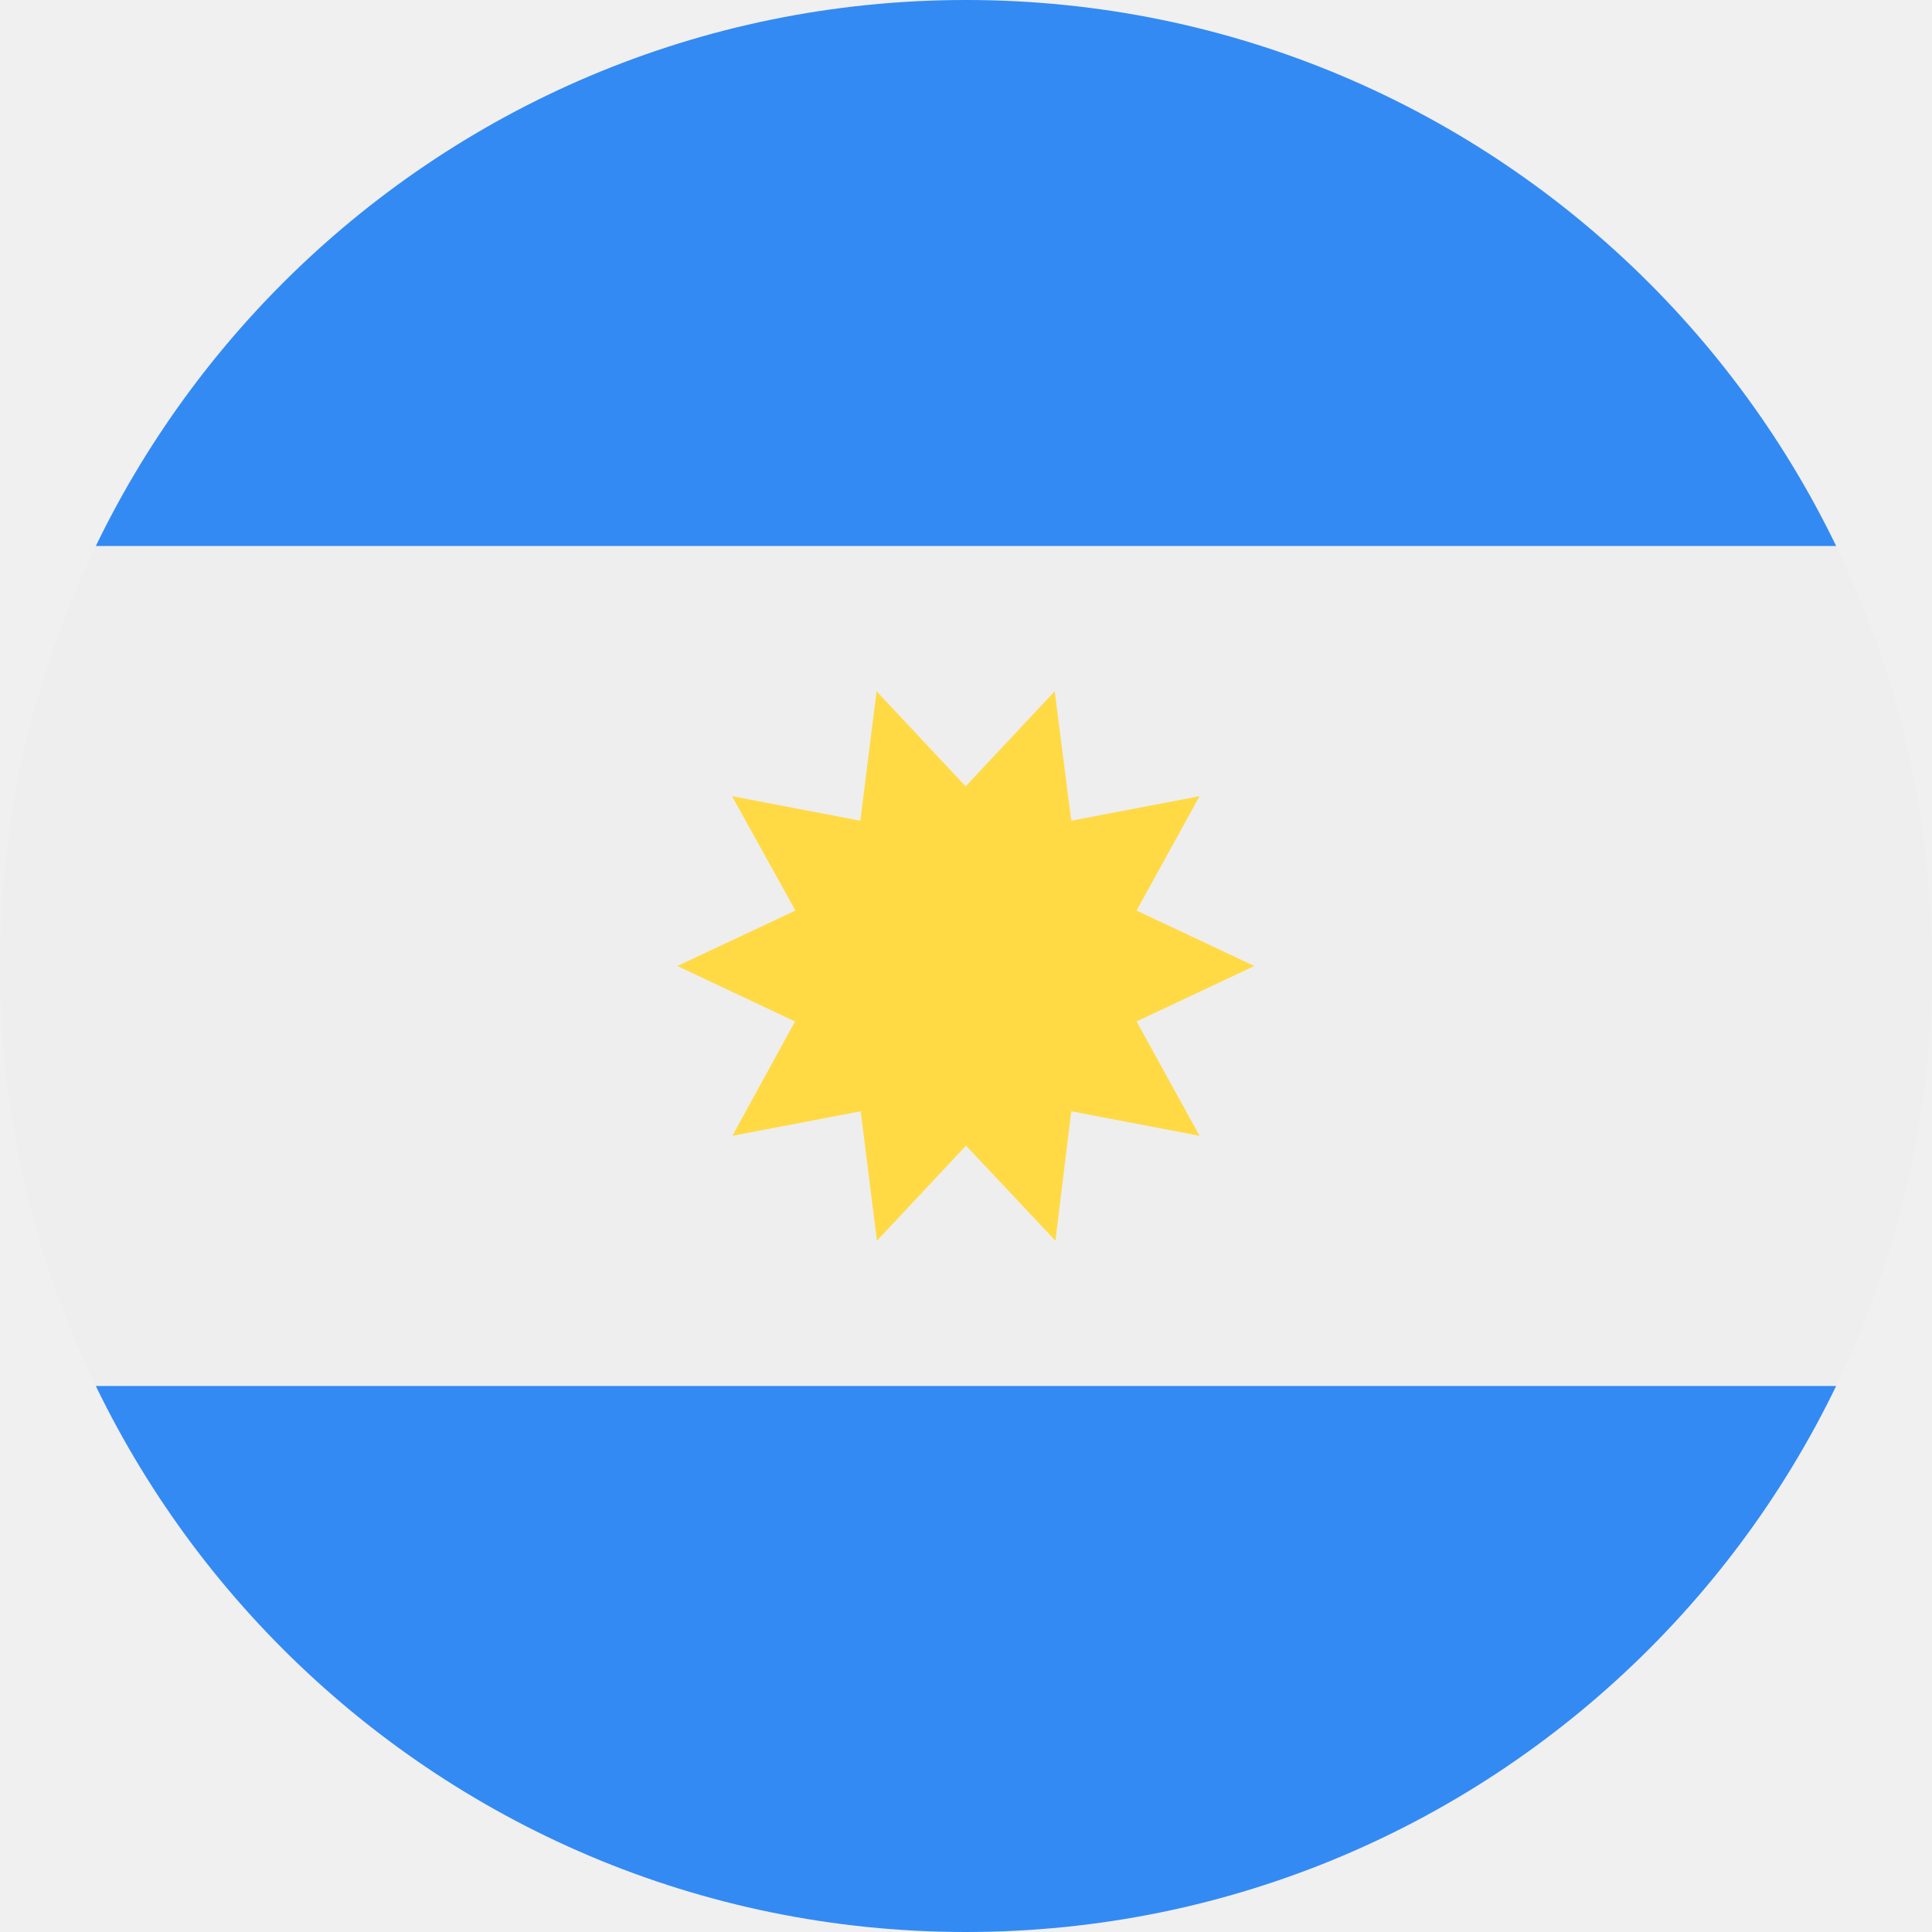
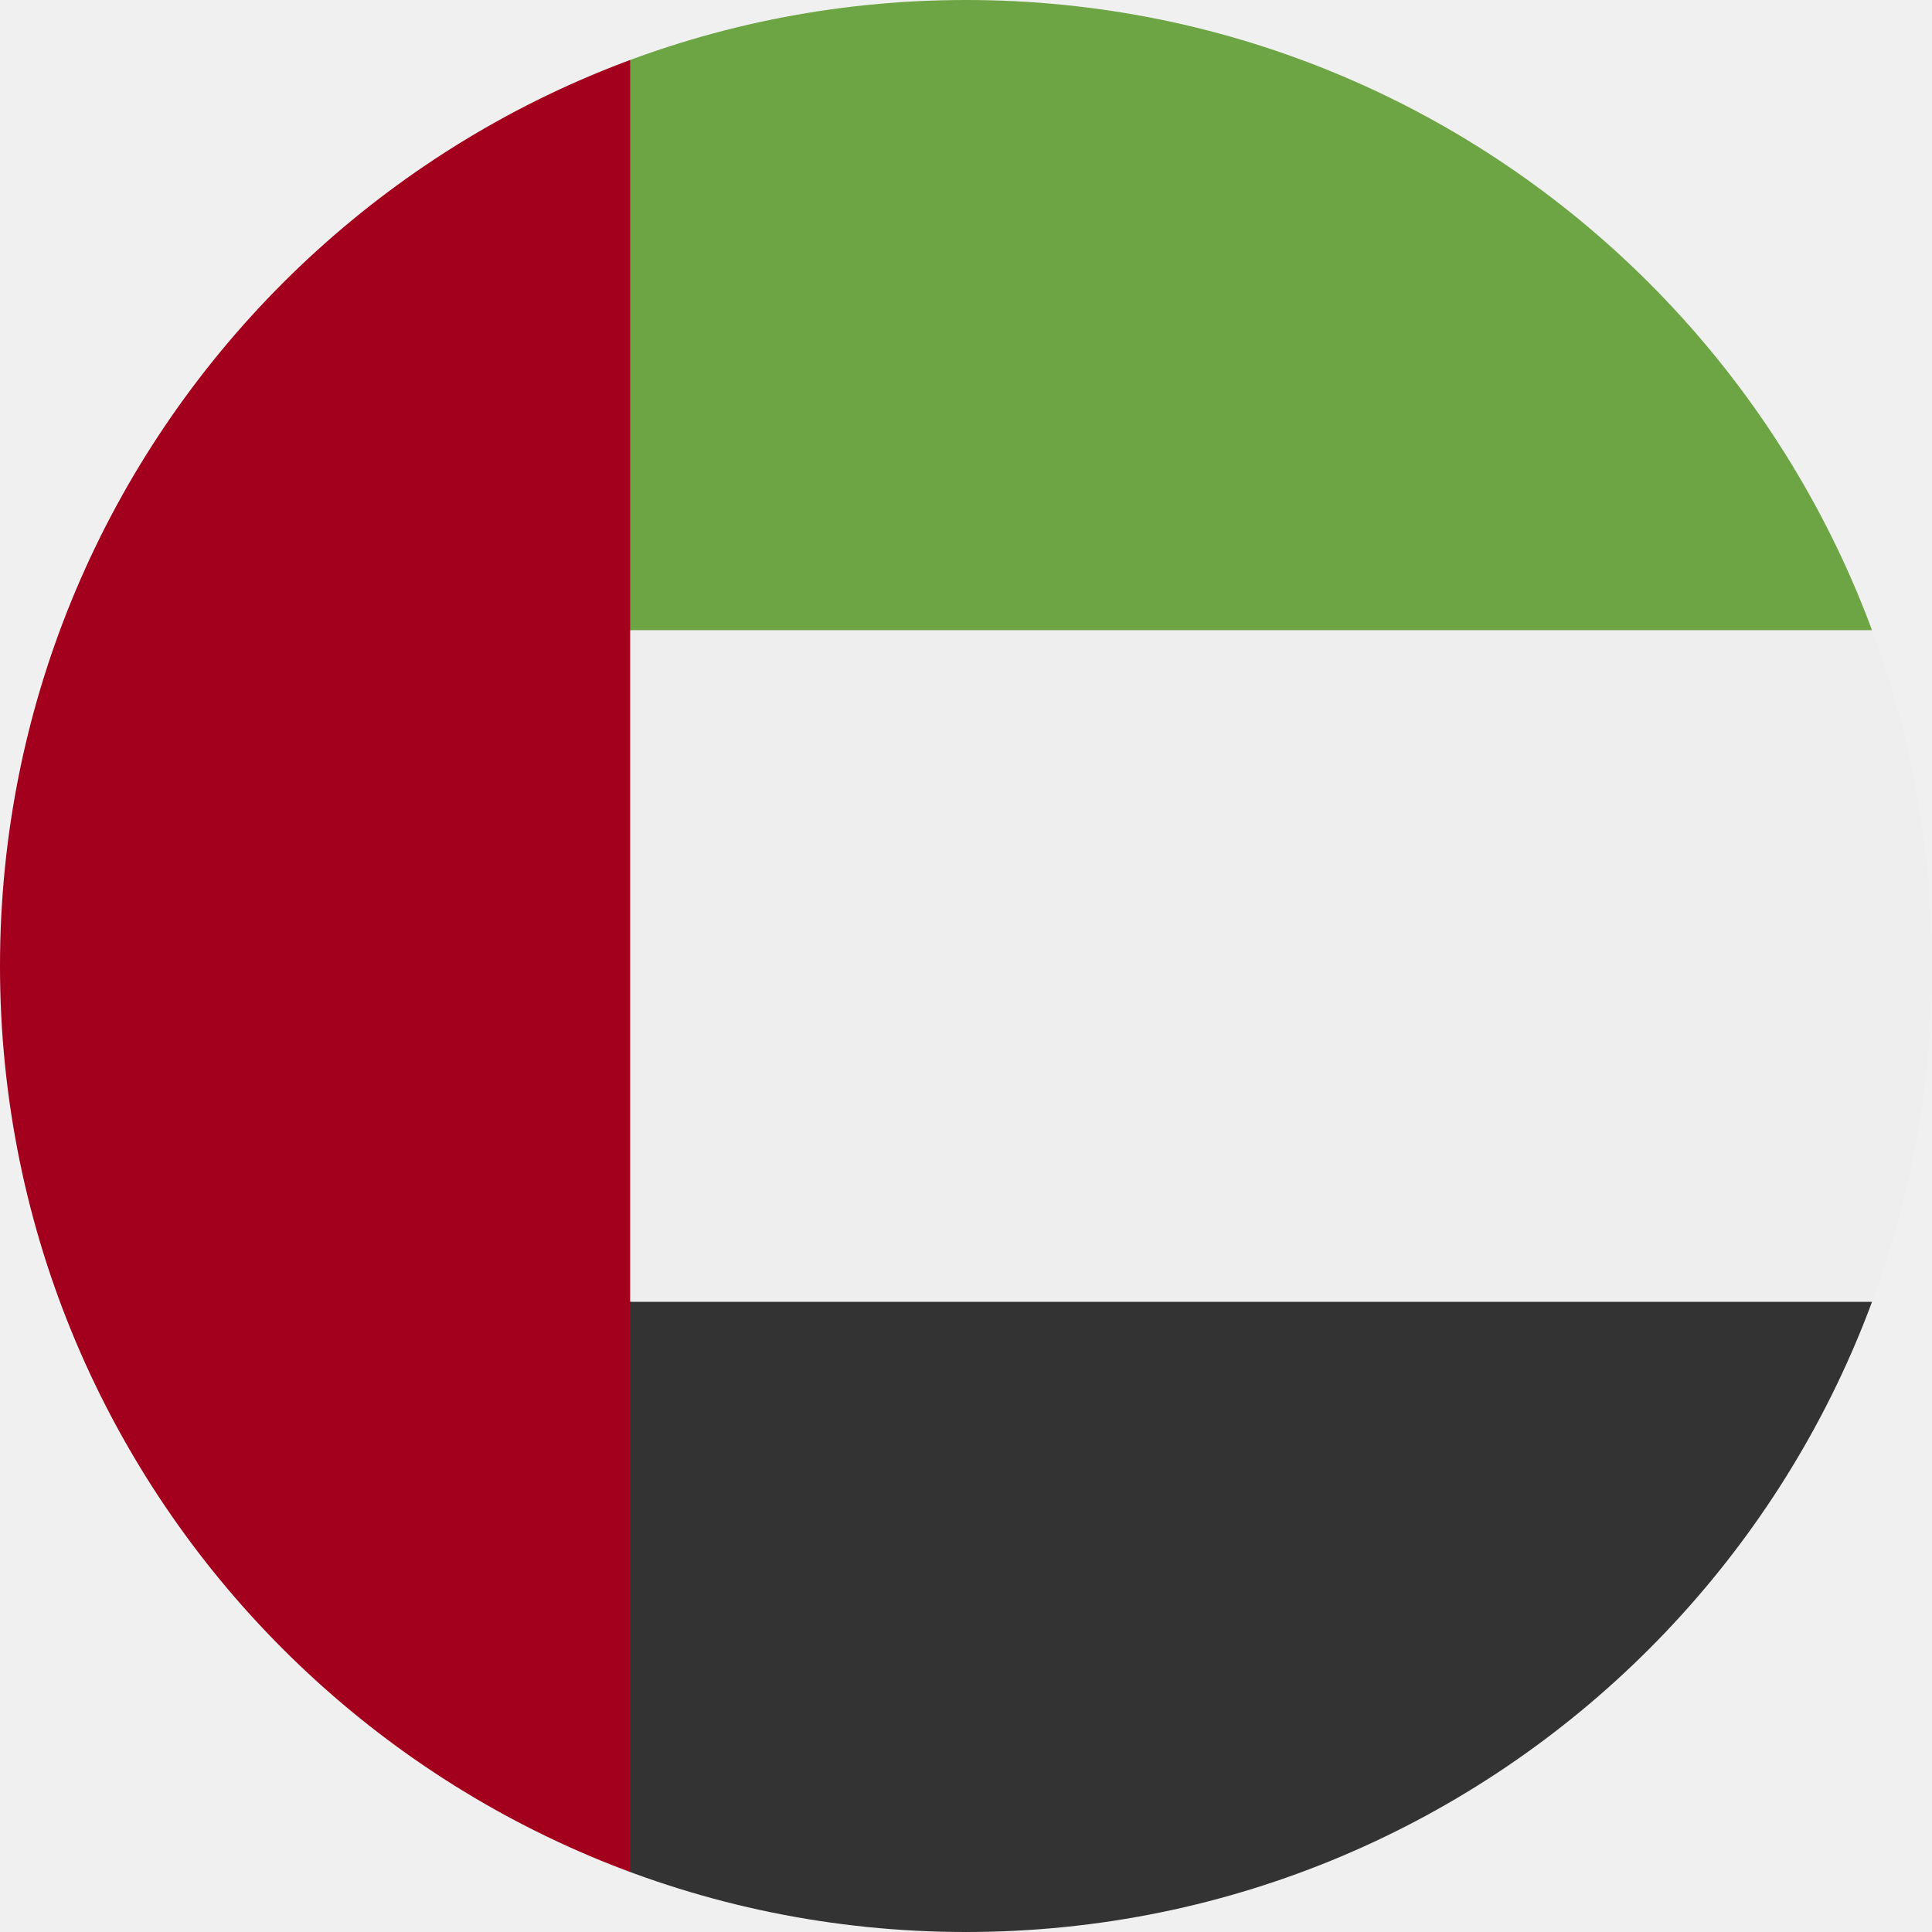
<svg xmlns="http://www.w3.org/2000/svg" width="64" height="64" viewBox="0 0 64 64" fill="none">
-   <g clip-path="url(#clip0_218_476)">
-     <mask id="mask0_218_476" style="mask-type:luminance" maskUnits="userSpaceOnUse" x="0" y="0" width="64" height="64">
+   <g clip-path="url(#clip0_224_1073)">
+     <mask id="mask0_224_1073" style="mask-type:luminance" maskUnits="userSpaceOnUse" x="0" y="0" width="64" height="64">
      <path d="M32 64C49.673 64 64 49.673 64 32C64 14.327 49.673 0 32 0C14.327 0 0 14.327 0 32C0 49.673 14.327 64 32 64Z" fill="white" />
    </mask>
-     <g mask="url(#mask0_218_476)">
-       <path d="M0 0H64V18.087L61 32L64 45.913V64H0V45.913L3.25 32L0 18.087V0Z" fill="#338AF3" />
-       <path d="M0 18.087H64V45.913H0V18.087Z" fill="#EEEEEE" />
-       <path d="M41.55 32L37.65 33.837L39.737 37.625L35.487 36.812L34.962 41.1L32 37.95L29.05 41.1L28.512 36.812L24.262 37.625L26.337 33.837L22.438 32L26.35 30.163L24.25 26.375L28.5 27.188L29.038 22.9L31.988 26.05L34.938 22.9L35.487 27.188L39.737 26.375L37.65 30.163L41.55 32Z" fill="#FFDA44" />
+     <g mask="url(#mask0_224_1073)">
+       <path d="M0 0H20.875L27.413 31.5L20.875 64H0V0Z" fill="#A2001D" />
+       <path d="M20.875 20.875L42.225 15.3L64 20.875V43.125L42.35 47.737L20.875 43.125V20.875Z" fill="#EEEEEE" />
+       <path d="M20.875 0H64V20.875H20.875V0Z" fill="#6DA544" />
+       <path d="M20.875 43.125H64V64H20.875V43.125Z" fill="#333333" />
    </g>
  </g>
  <defs>
-     <clipPath id="clip0_218_476">
+     <clipPath id="clip0_224_1073">
      <rect width="64" height="64" fill="white" />
    </clipPath>
  </defs>
</svg>
